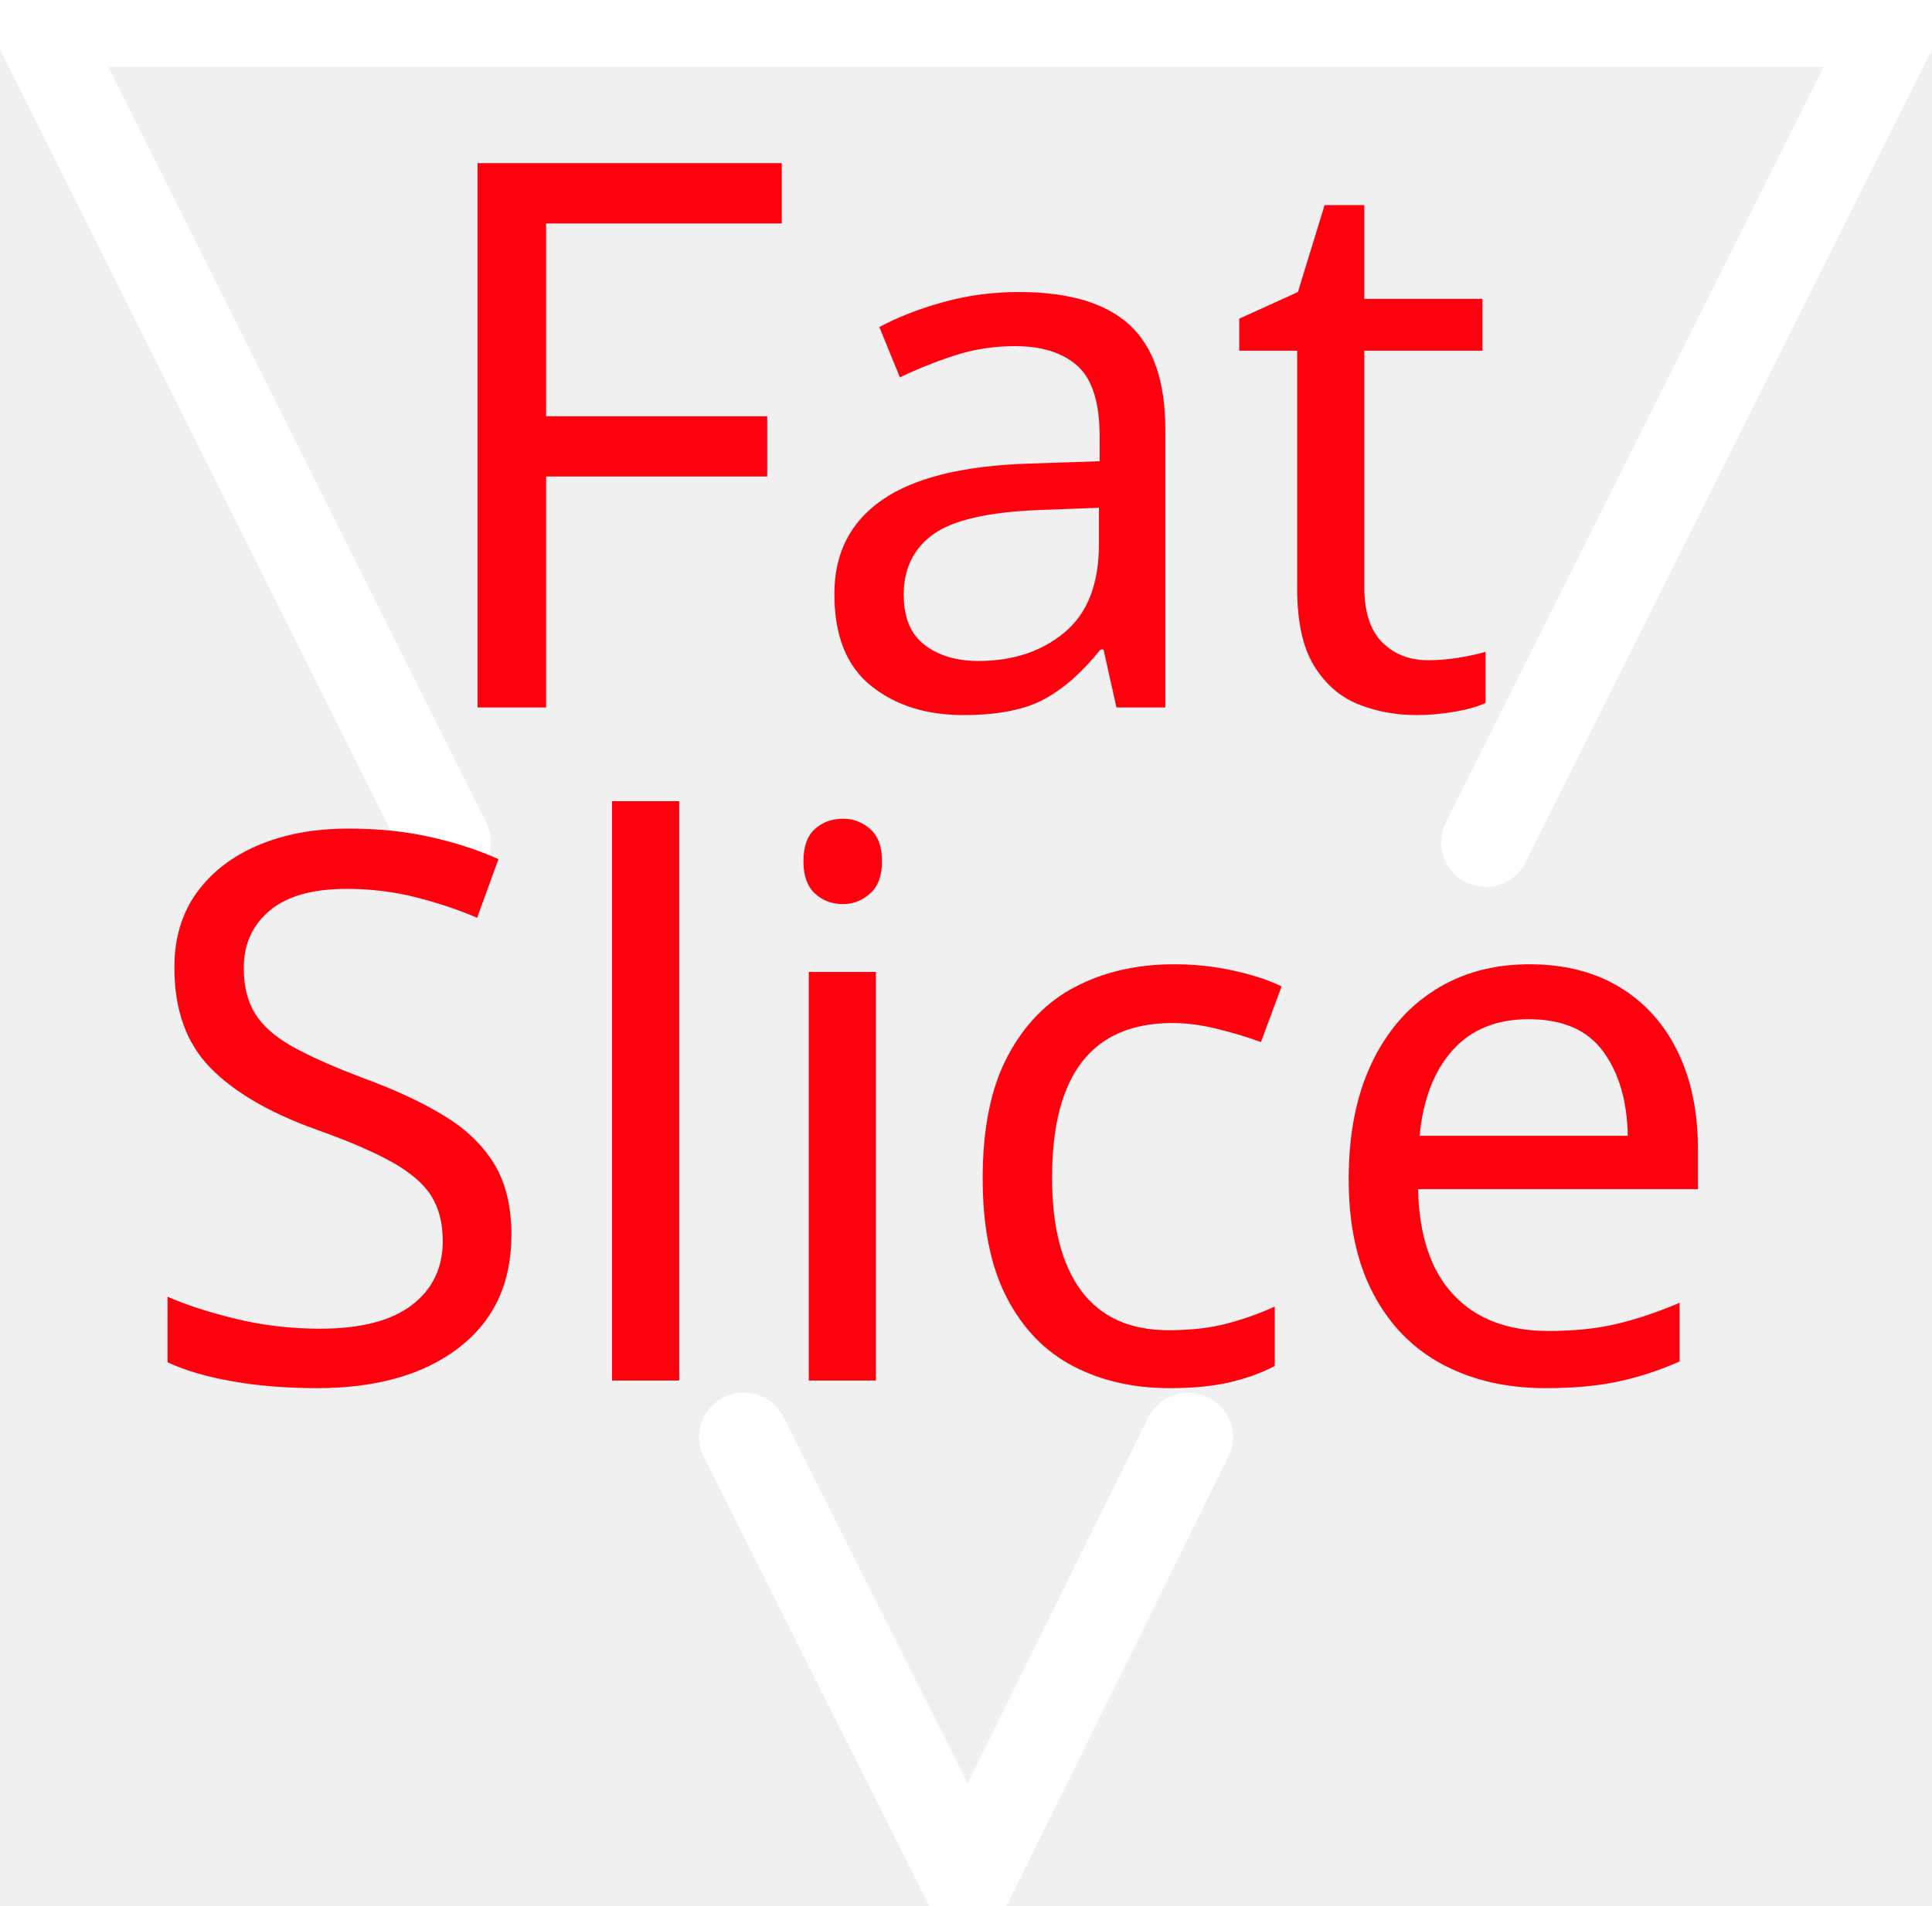
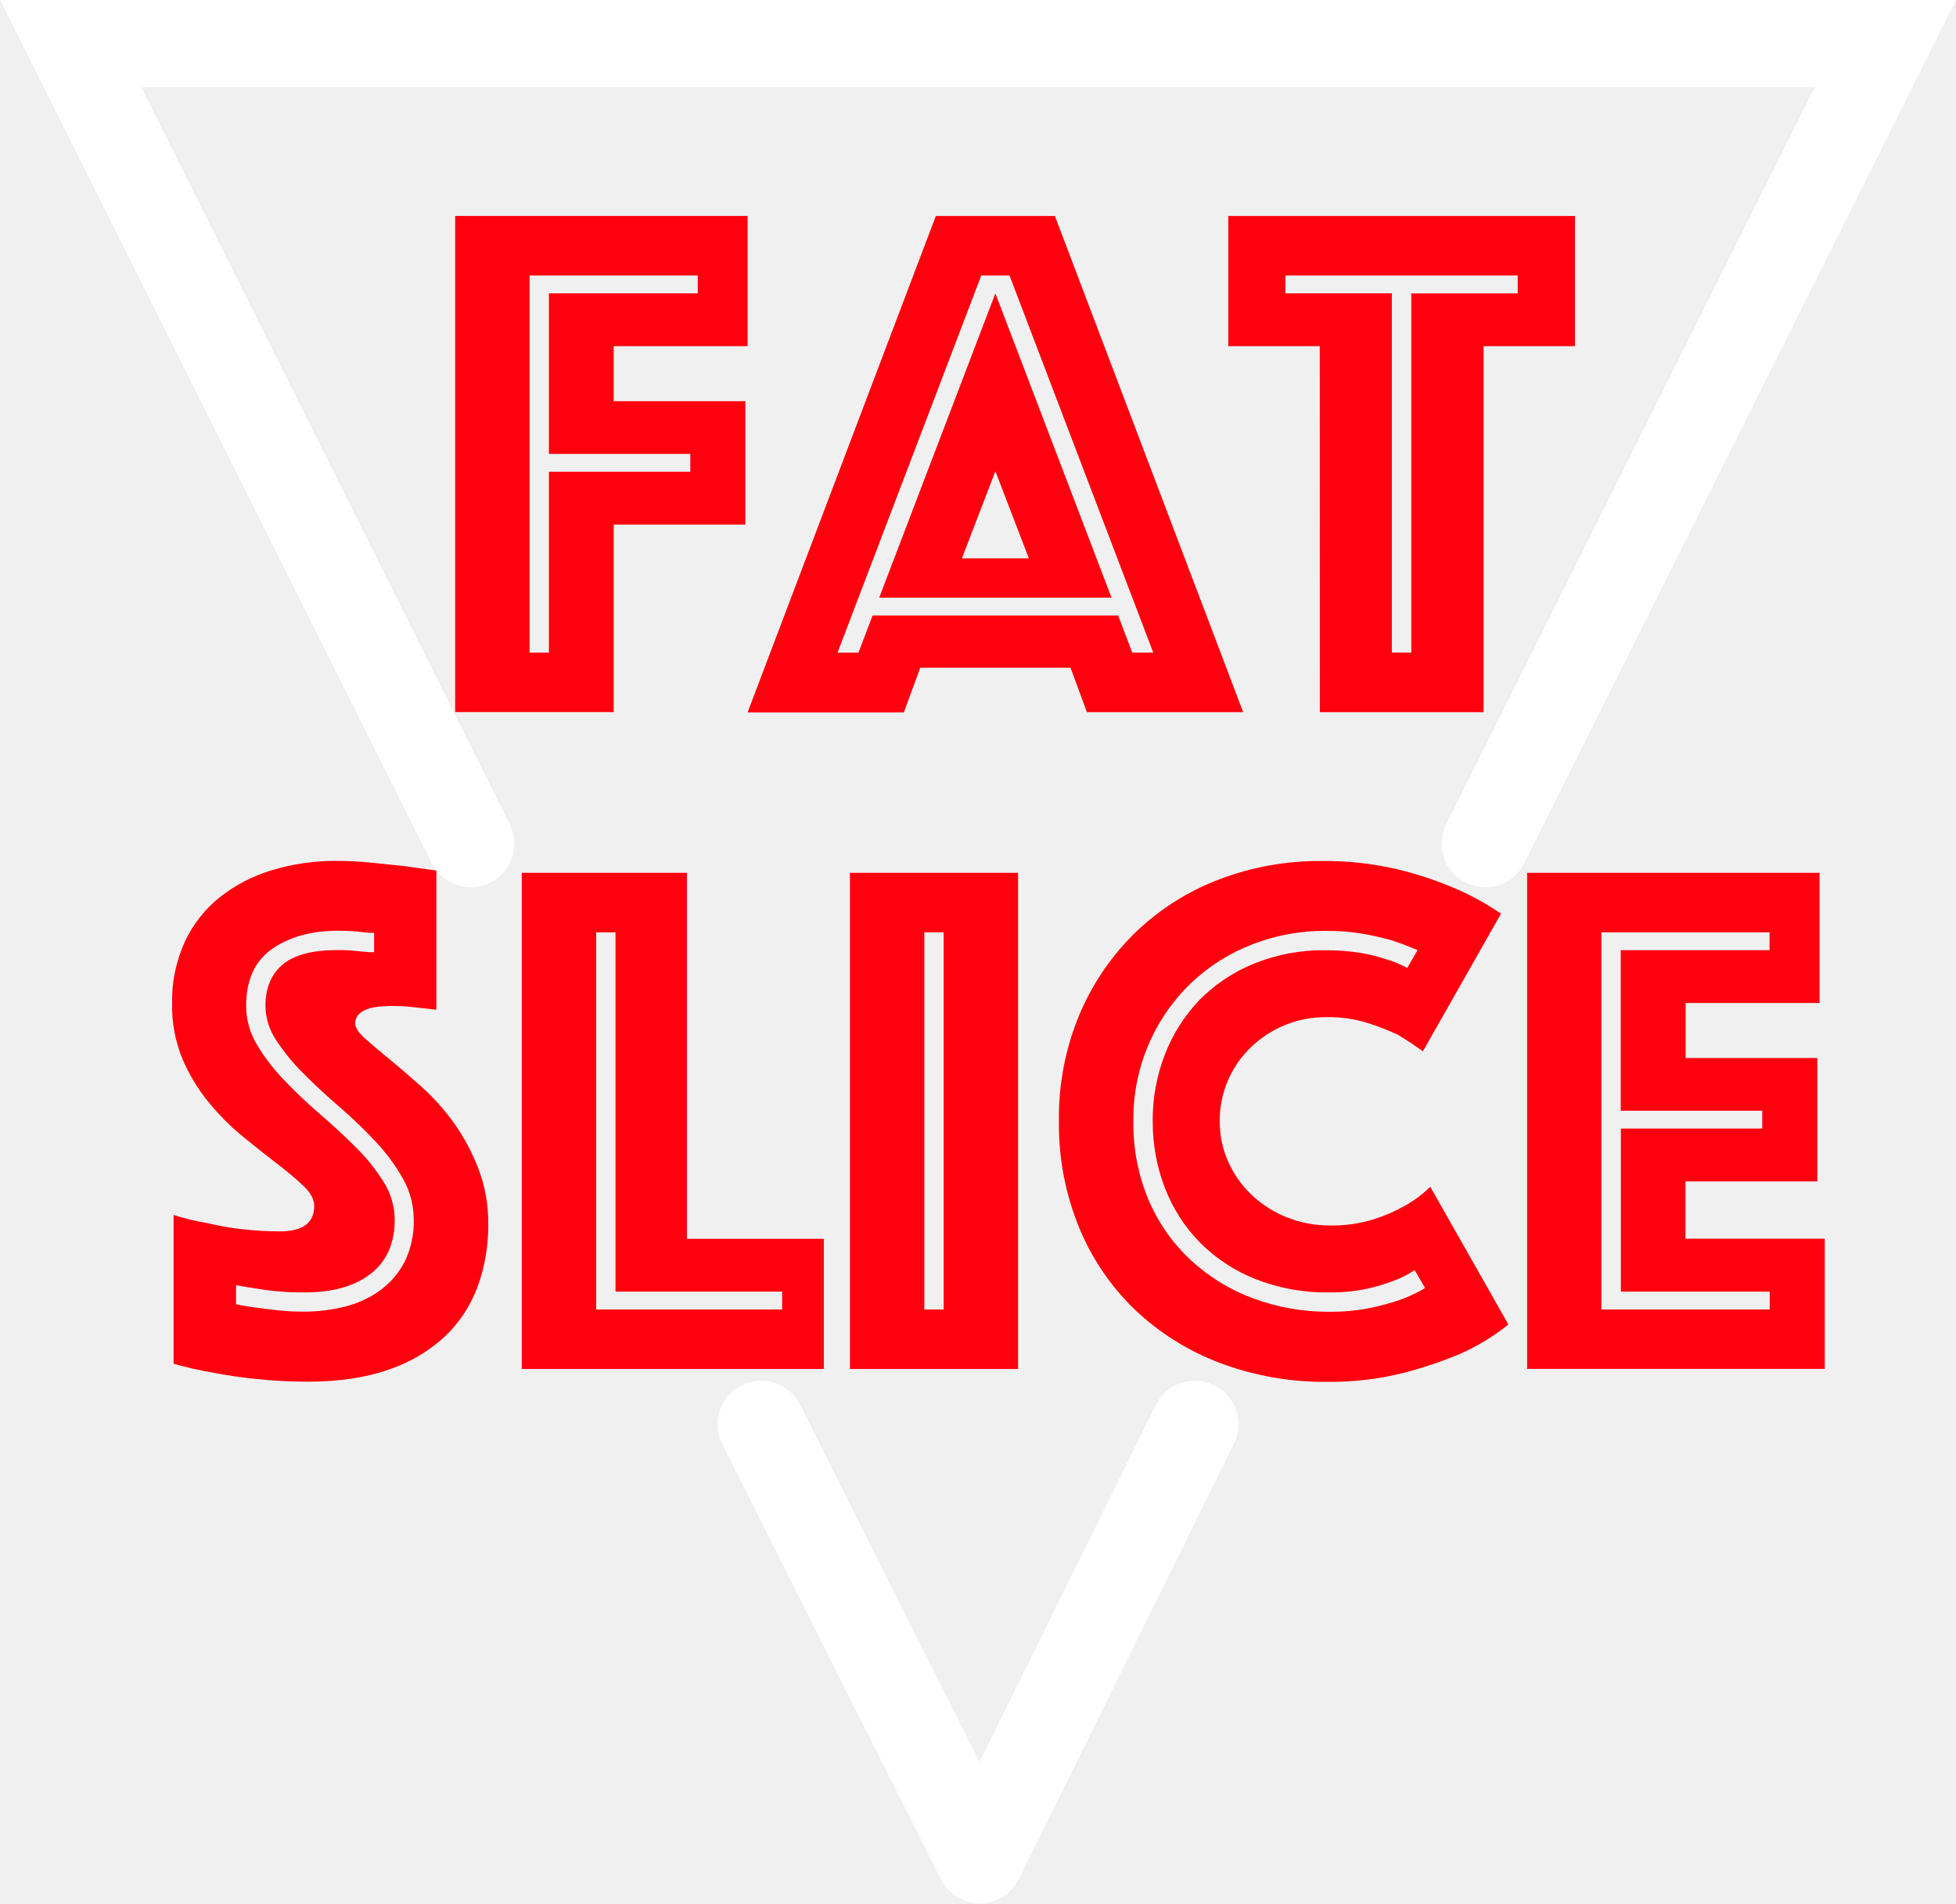
- <svg xmlns="http://www.w3.org/2000/svg" version="1.1" id="Layer_1" x="0px" y="0px" viewBox="0 0 519.416 512.5" style="enable-background:new 0 0 519.416 512.5;" xml:space="preserve">
-   <style type="text/css">
- 	.st0{fill:none;stroke:#FFFFFF;stroke-width:24;stroke-miterlimit:10;}
- 	.st1{fill:none;stroke:#FFFFFF;stroke-width:24;stroke-linecap:round;stroke-miterlimit:10;}
- 	.st2{fill:none;stroke:#FFFFFF;stroke-width:24;stroke-linecap:round;stroke-linejoin:round;stroke-miterlimit:10;}
- 	.st3{fill:#FF000E;}
- 	.st4{font-family:'Phosphate-Inline';}
- 	.st5{font-size:205px;}
- </style>
-   <path class="st0" d="M199.958,386.5" />
-   <polyline class="st1" points="399.458,226.5 509.708,6 9.708,6 119.958,226.5 " />
-   <path class="st0" d="M399.458,226.5" />
-   <path class="st0" d="M319.458,386.5" />
-   <polyline class="st2" points="199.958,386.5 260.208,506.5 319.458,386.5 " />
-   <text transform="matrix(1 0 0 1 108.4895 190.2515)">
-     <tspan x="0" y="0" class="st3 st4 st5">Fat</tspan>
-     <tspan x="-73.902" y="181" class="st3 st4 st5">Slice</tspan>
-   </text>
+ <svg xmlns="http://www.w3.org/2000/svg" id="Layer_1" data-name="Layer 1" width="7.48in" height="7.28in" viewBox="0 0 538.83 524.5">
+   <path d="M200,386.5" transform="translate(9.71 6)" fill="none" stroke="#fff" stroke-miterlimit="10" stroke-width="24" />
+   <polyline points="409.17 232.5 519.42 12 19.42 12 129.67 232.5" fill="none" stroke="#fff" stroke-linecap="round" stroke-miterlimit="10" stroke-width="24" />
+   <path d="M399.46,226.5" transform="translate(9.71 6)" fill="none" stroke="#fff" stroke-miterlimit="10" stroke-width="24" />
+   <path d="M319.46,386.5" transform="translate(9.71 6)" fill="none" stroke="#fff" stroke-miterlimit="10" stroke-width="24" />
+   <polyline points="209.67 392.5 269.92 512.5 329.17 392.5" fill="none" stroke="#fff" stroke-linecap="round" stroke-linejoin="round" stroke-width="24" />
+   <g style="isolation: isolate">
+     <g style="isolation: isolate">
+       <path d="M115.66,53.52h80.57V89.39h-36.9v15.17h36.28v34H159.33v51.66H115.66Zm25.83,120.33V124h38.95v-4.92H141.49V74.84h41V69.92H136.16V173.85Z" transform="translate(9.71 6)" fill="#ff000e" />
+       <path d="M248.09,53.52h32.8l51.87,136.73H289.71L285.2,178H243.79l-4.51,12.3H196.23ZM226.77,173.85l3.9-10.25h67.65l3.89,10.25H308L268.39,69.92H260.6L221,173.85Zm37.72-99,32,83.84h-64Zm9.23,73-9.23-24-9.22,24Z" transform="translate(9.71 6)" fill="#ff000e" />
+       <path d="M353.87,89.39H328.66V53.52h95.53V89.39H399V190.25h-45.1Zm25.22,84.46v-99H408.4V69.92h-64v4.92h29.32v99Z" transform="translate(9.71 6)" fill="#ff000e" />
+     </g>
+     <g style="isolation: isolate">
+       <path d="M38.07,328.82a68,68,0,0,0,9.43,2.25,73.28,73.28,0,0,0,9.33,1.64,90.17,90.17,0,0,0,10.56.62q9.42,0,9.43-7,0-2.67-2.87-5.44a89.18,89.18,0,0,0-7.28-6.15q-4.41-3.37-9.43-7.48a67.76,67.76,0,0,1-9.43-9.43,49.1,49.1,0,0,1-7.28-12,38.33,38.33,0,0,1-2.87-15.27,39.32,39.32,0,0,1,3.49-17,34.17,34.17,0,0,1,9.63-12.3,43.37,43.37,0,0,1,14.45-7.48A59.82,59.82,0,0,1,83,231.24a95.37,95.37,0,0,1,9.84.51l8.81.92,8.82,1.23v38.34c-1.1-.14-2.33-.28-3.69-.41-1.1-.14-2.33-.28-3.69-.41a42.47,42.47,0,0,0-4.31-.21c-.82,0-1.84,0-3.07.1a18.21,18.21,0,0,0-3.49.52,7.12,7.12,0,0,0-2.87,1.43,3.54,3.54,0,0,0-1.23,2.87c0,1.1.93,2.46,2.77,4.1s4.1,3.56,6.76,5.74,5.61,4.72,8.82,7.59a60.94,60.94,0,0,1,8.81,9.84A57.59,57.59,0,0,1,122,315.9a42,42,0,0,1,2.77,15.58,49.14,49.14,0,0,1-2.87,16.91A36,36,0,0,1,113,362.13a42.57,42.57,0,0,1-15.48,9.22q-9.43,3.39-22.34,3.39A134.67,134.67,0,0,1,60.73,374q-6.67-.72-11.79-1.74a101.91,101.91,0,0,1-10.87-2.46Zm17.22,24.6q2.87.61,6.15,1c1.91.28,3.93.51,6,.72s4.27.31,6.46.31a46.16,46.16,0,0,0,11.17-1.34,27.94,27.94,0,0,0,9.74-4.4,22.64,22.64,0,0,0,6.87-7.9,24.92,24.92,0,0,0,2.56-11.78,22.85,22.85,0,0,0-3-11.28,52.4,52.4,0,0,0-7.58-10.25,129.45,129.45,0,0,0-9.84-9.43q-5.23-4.5-9.84-9.12a56.59,56.59,0,0,1-7.59-9.23,17.36,17.36,0,0,1-3-9.53q0-7.38,4.72-11.38t15.17-4c1.09,0,2.22,0,3.38.1s2.29.17,3.38.31a27.76,27.76,0,0,0,3.28.2v-5.33a26,26,0,0,1-3.07-.2c-1-.14-2-.24-3.18-.31s-2.36-.1-3.59-.1q-11.07,0-18.24,5t-7.18,15.68a20.75,20.75,0,0,0,3,10.76,54.39,54.39,0,0,0,7.59,9.84q4.61,4.83,9.84,9.33t9.84,9.12A50.34,50.34,0,0,1,96,319.8a19.58,19.58,0,0,1,3,10.25q0,9.84-6.67,15T74,350.14a71.8,71.8,0,0,1-12.71-1c-2.05-.27-4-.61-6-1Z" transform="translate(9.71 6)" fill="#ff000e" />
+       <path d="M134,234.52h45.51V335.38h37.72v35.87H134Zm71.75,120.33v-4.92H159.84v-99h-5.33V354.85Z" transform="translate(9.71 6)" fill="#ff000e" />
+       <path d="M224.42,234.52h46.33V371.25H224.42Zm25.83,120.33V250.92h-5.33V354.85Z" transform="translate(9.71 6)" fill="#ff000e" />
+       <path d="M282,303a73.63,73.63,0,0,1,5.74-29.63,69,69,0,0,1,15.58-22.65,68,68,0,0,1,23-14.45,77.25,77.25,0,0,1,27.88-5A87.29,87.29,0,0,1,375,233.49a98.52,98.52,0,0,1,15.68,5.13,73.64,73.64,0,0,1,13.12,7.17l-21.53,37.93a73.56,73.56,0,0,0-7.17-4.72,70.75,70.75,0,0,0-8.3-3.18,36.26,36.26,0,0,0-11-1.53,29.78,29.78,0,0,0-11.69,2.25,30.12,30.12,0,0,0-9.32,6.15,28.32,28.32,0,0,0-6.26,9.12A28,28,0,0,0,326.3,303a26.75,26.75,0,0,0,2.36,11.17,28.74,28.74,0,0,0,6.45,9.12,30.57,30.57,0,0,0,9.64,6.15,31.62,31.62,0,0,0,12.09,2.26,38.43,38.43,0,0,0,11.69-1.64,43.33,43.33,0,0,0,8.61-3.69,31.86,31.86,0,0,0,7.17-5.33L405.84,359a61.23,61.23,0,0,1-13.12,8,112.22,112.22,0,0,1-15.79,5.33,82.2,82.2,0,0,1-21.11,2.46,81.34,81.34,0,0,1-29.52-5.23,69.63,69.63,0,0,1-23.37-14.66,66.53,66.53,0,0,1-15.38-22.65A74.93,74.93,0,0,1,282,303Zm25.83,0a50.1,50.1,0,0,1,3.38-18.45,45,45,0,0,1,9.53-15,44.44,44.44,0,0,1,15-10,50.46,50.46,0,0,1,19.68-3.69,58,58,0,0,1,9.53.71A43.11,43.11,0,0,1,372,258.3a26.45,26.45,0,0,1,5.95,2.46l2.87-4.92q-3.29-1.44-7-2.67a77.56,77.56,0,0,0-8-1.84,58.62,58.62,0,0,0-10.45-.82,54.92,54.92,0,0,0-20,3.69,51.28,51.28,0,0,0-16.81,10.55A51.83,51.83,0,0,0,302.52,303a53.89,53.89,0,0,0,4.2,21.73,49,49,0,0,0,11.58,16.5,51.54,51.54,0,0,0,17.22,10.56,59.06,59.06,0,0,0,20.91,3.69,54,54,0,0,0,11.07-1,66,66,0,0,0,8.41-2.25,41.74,41.74,0,0,0,7-3.28L380,344a26,26,0,0,1-6.15,3.07,45.55,45.55,0,0,1-7.38,2.15,48,48,0,0,1-10.05.93,53.16,53.16,0,0,1-20.29-3.69,44.84,44.84,0,0,1-15.27-10.05,44,44,0,0,1-9.64-15A50.1,50.1,0,0,1,307.85,303Z" transform="translate(9.71 6)" fill="#ff000e" />
+       <path d="M411,234.52h80.57v35.87h-36.9v15.17h36.28v34H454.63v15.79H493v35.87H411Zm66.83,120.33v-4.92h-41V305h38.95v-4.92H436.79V255.84h41v-4.92H431.46V354.85Z" transform="translate(9.71 6)" fill="#ff000e" />
+     </g>
+   </g>
</svg>
